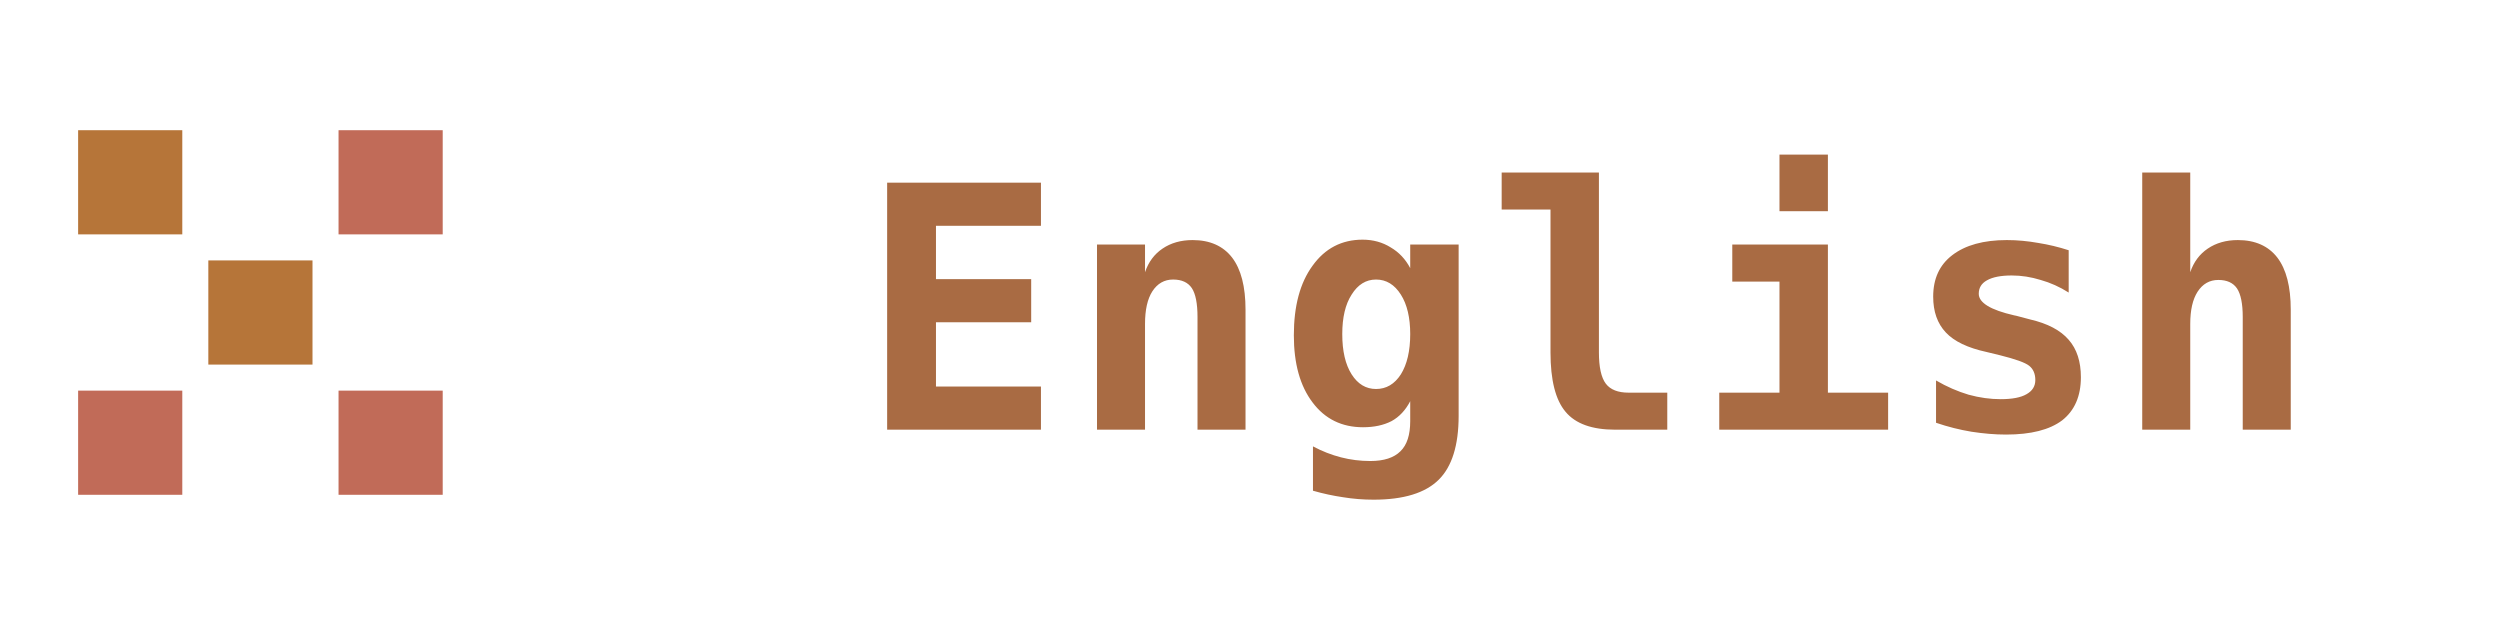
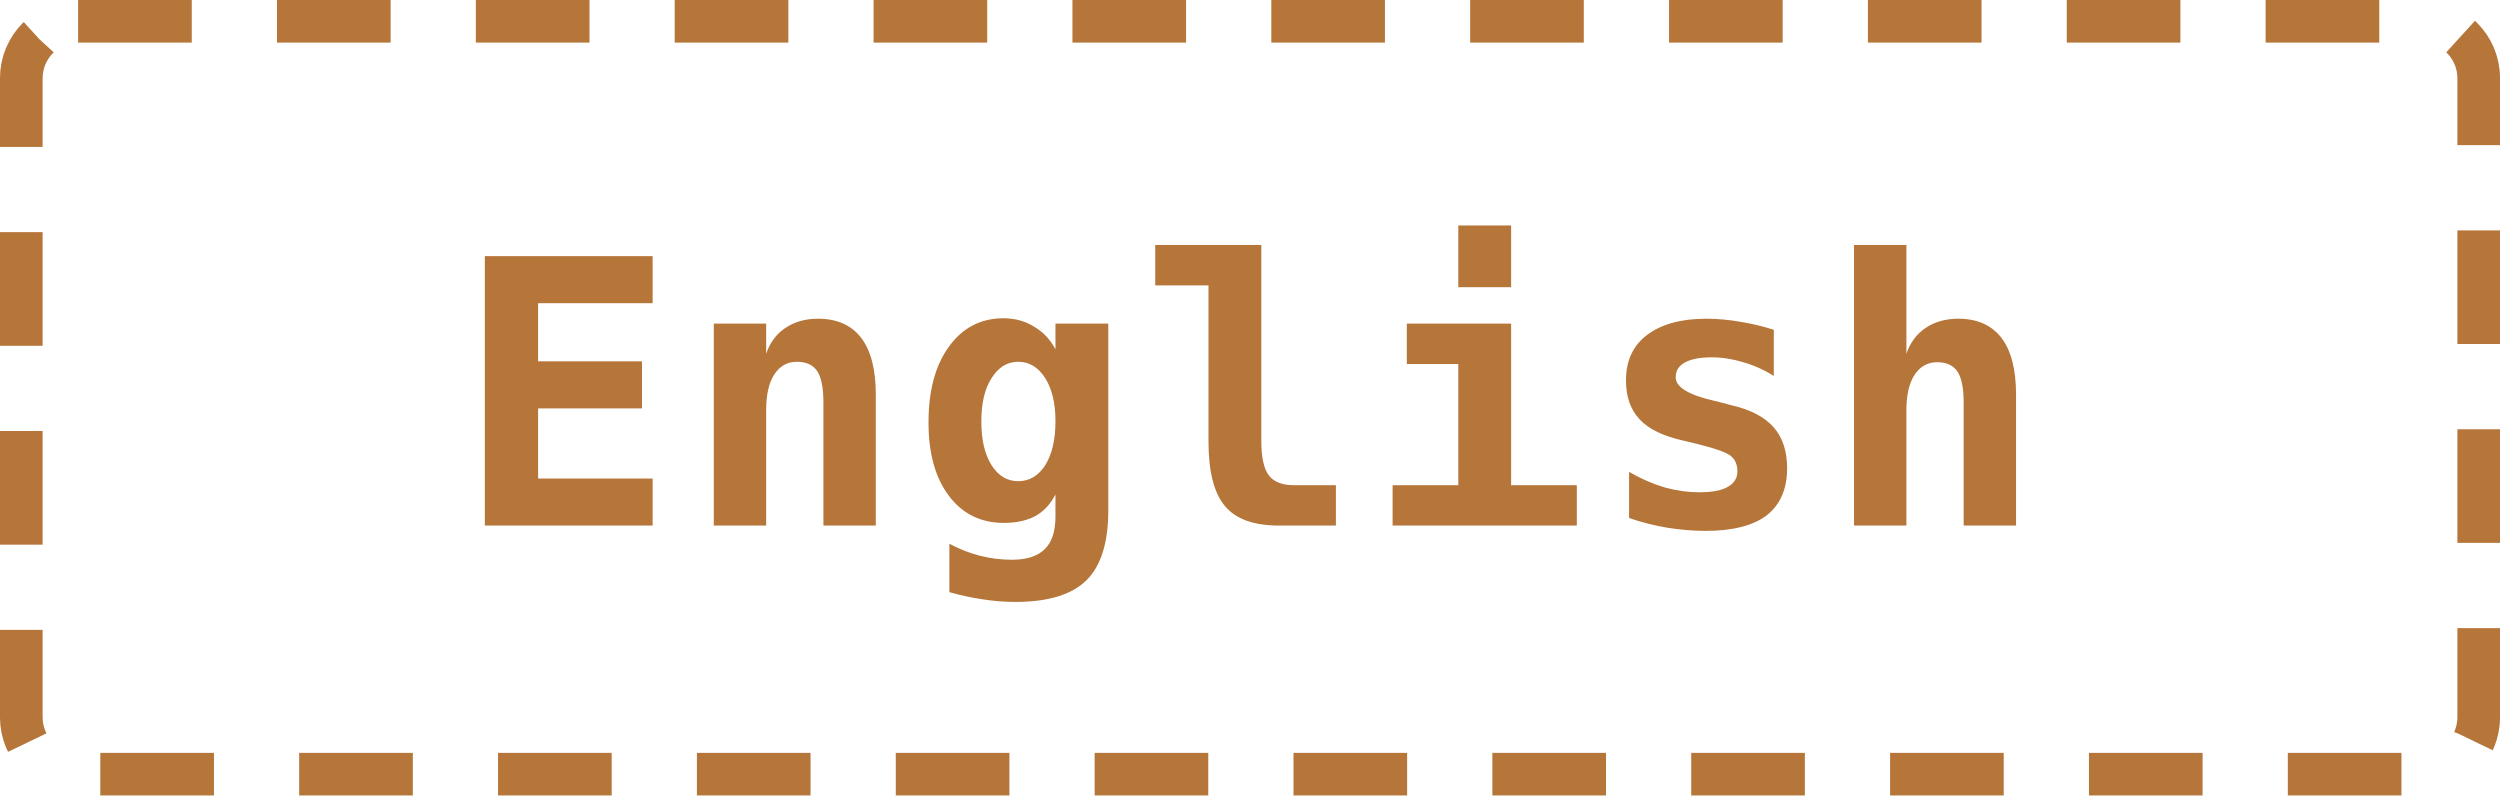
- <svg xmlns="http://www.w3.org/2000/svg" width="96" height="24" viewBox="0 0 96 24" role="img" aria-label="English">
-   <rect x="3" y="5" width="4" height="4" fill="#B67539" />
-   <rect x="13" y="5" width="4" height="4" fill="#C16B58" />
-   <rect x="8" y="10" width="4" height="4" fill="#B67539" />
-   <rect x="3" y="15" width="4" height="4" fill="#C16B58" />
-   <rect x="13" y="15" width="4" height="4" fill="#C16B58" />
-   <text x="61" y="16.5" fill="#A96B43" font-family="ui-monospace, SFMono-Regular, Menlo, Monaco, Consolas, monospace" font-size="13" font-weight="600" letter-spacing="0.2" text-anchor="middle">English</text>
+ <svg xmlns="http://www.w3.org/2000/svg" width="88" height="28" viewBox="0 0 88 28" role="img" aria-label="English">
+   <rect x="0.75" y="0.75" width="86.5" height="26.5" rx="2" fill="none" stroke="#B67539" stroke-width="1.5" stroke-dasharray="4 3" />
+   <text x="44" y="18.5" fill="#B67539" font-family="ui-monospace, SFMono-Regular, Menlo, Monaco, Consolas, monospace" font-size="13" font-weight="600" letter-spacing="0.2" text-anchor="middle">English</text>
</svg>
